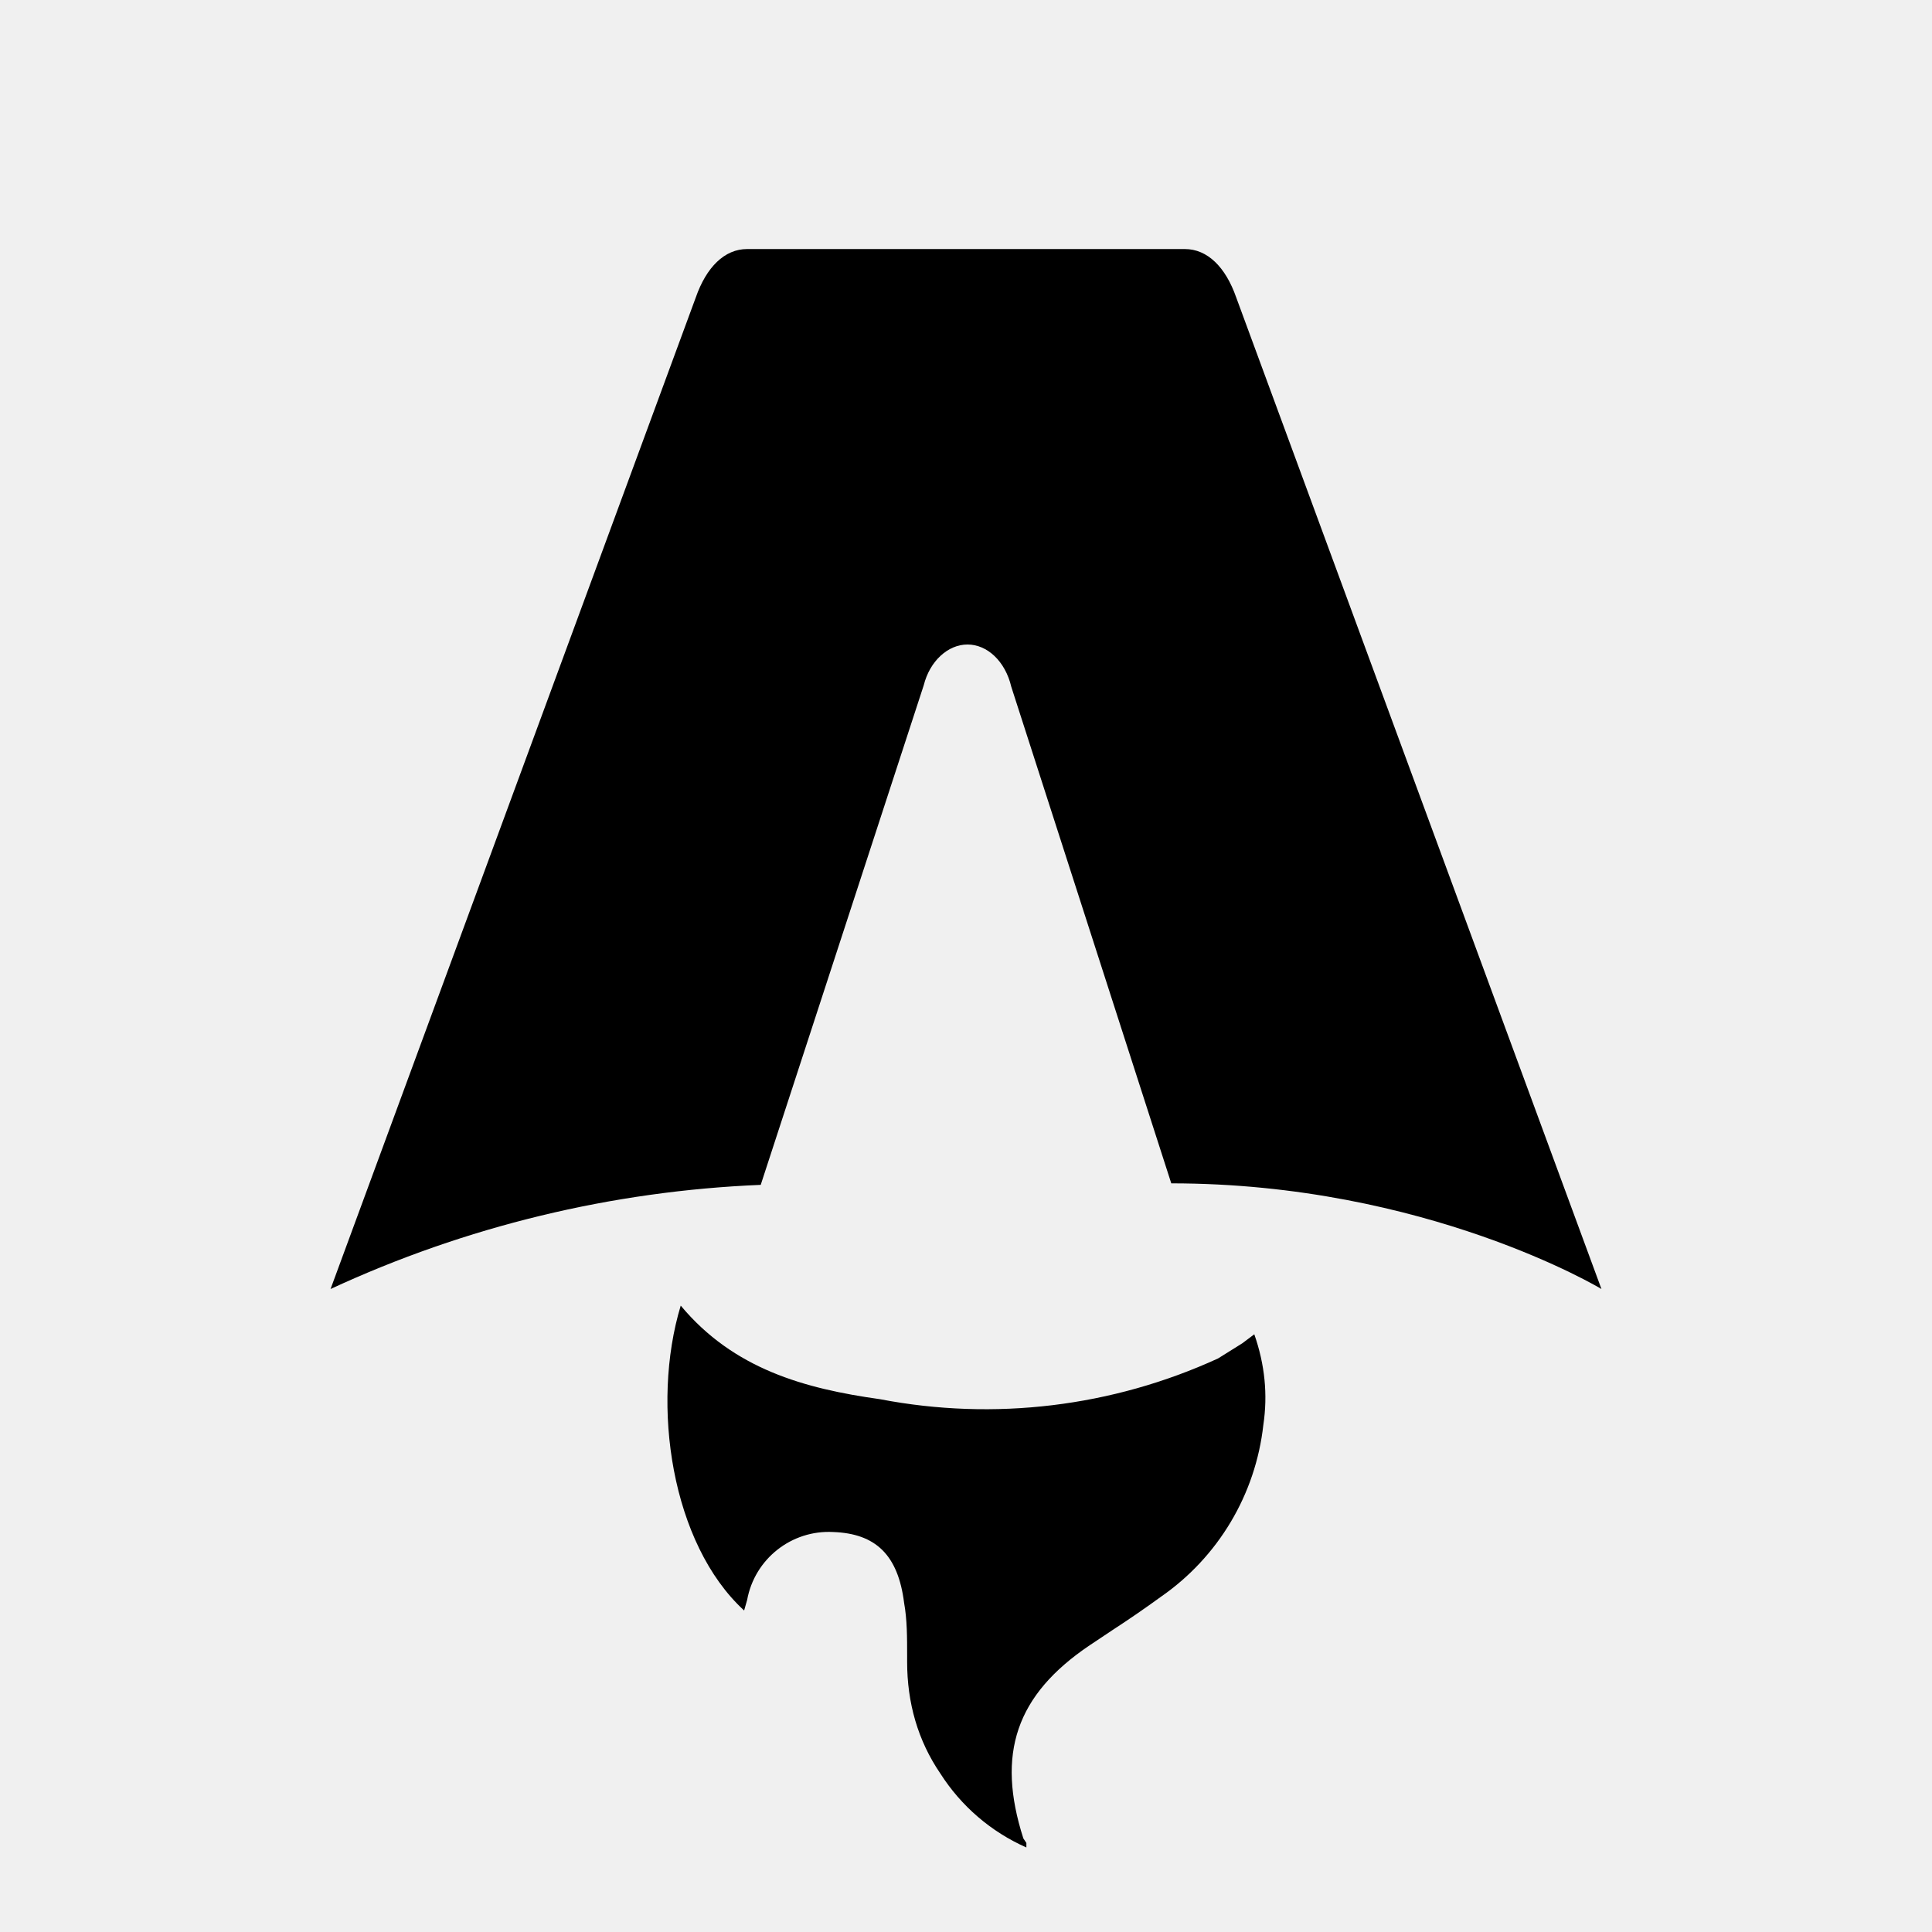
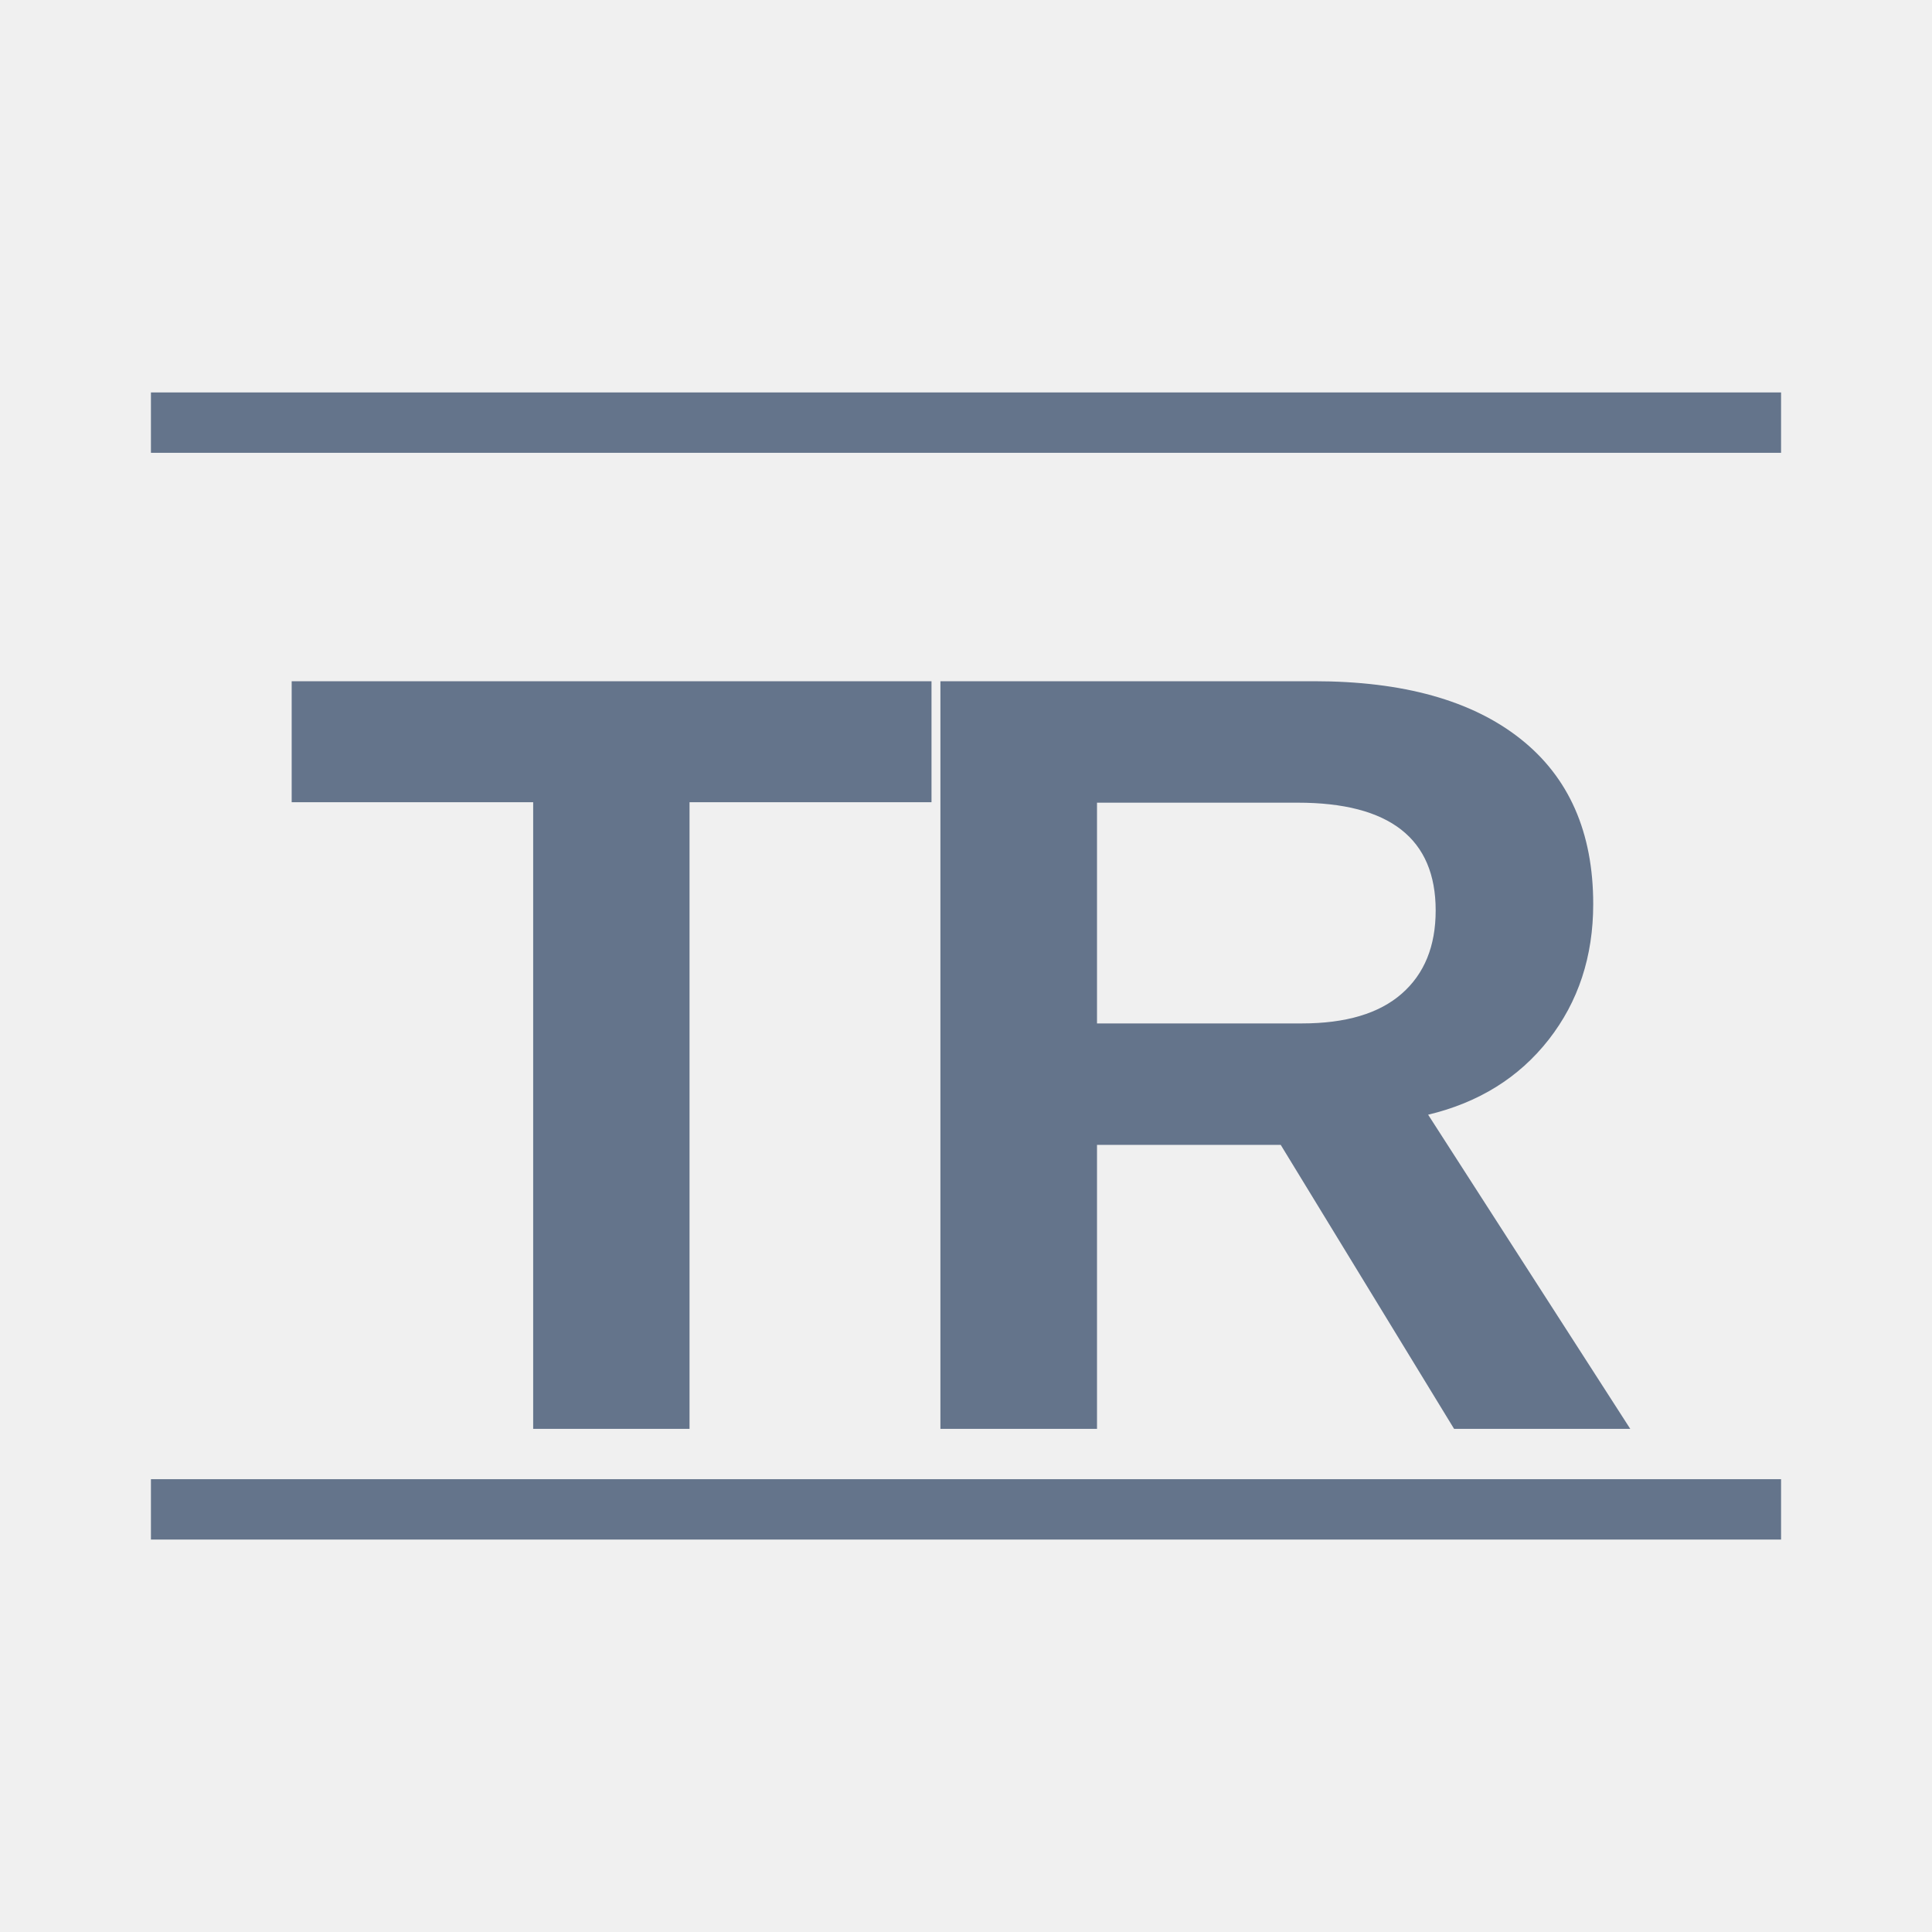
- <svg xmlns="http://www.w3.org/2000/svg" fill="none" viewBox="0 0 128 128">
-   <path d="M50.4 78.5a75.1 75.1 0 0 0-28.5 6.9l24.2-65.7c.7-2 1.9-3.2 3.4-3.2h29c1.5 0 2.7 1.2 3.4 3.2l24.2 65.7s-11.6-7-28.5-7L67 45.5c-.4-1.7-1.6-2.8-2.9-2.8-1.3 0-2.5 1.1-2.9 2.7L50.4 78.5Zm-1.1 28.2Zm-4.2-20.2c-2 6.6-.6 15.8 4.2 20.2a17.5 17.5 0 0 1 .2-.7 5.5 5.5 0 0 1 5.7-4.5c2.8.1 4.3 1.5 4.7 4.7.2 1.1.2 2.3.2 3.5v.4c0 2.7.7 5.2 2.2 7.4a13 13 0 0 0 5.7 4.9v-.3l-.2-.3c-1.8-5.6-.5-9.5 4.4-12.8l1.5-1a73 73 0 0 0 3.2-2.2 16 16 0 0 0 6.8-11.4c.3-2 .1-4-.6-6l-.8.6-1.6 1a37 37 0 0 1-22.4 2.7c-5-.7-9.7-2-13.2-6.2Z" />
+ <svg xmlns="http://www.w3.org/2000/svg" viewBox="0 0 128 128" role="img" aria-label="Tom Radford logo">
+   <rect x="10" y="26" width="108" height="4" />
+   <text x="50%" y="58%" text-anchor="middle" dominant-baseline="middle" font-family="Arial, 'Helvetica Neue', Helvetica, sans-serif" font-size="72" font-weight="800" letter-spacing="-5">
+     TR
+   </text>
+   <rect x="10" y="98" width="108" height="4" />
  <style>
-         path { fill: #000; }
-         @media (prefers-color-scheme: dark) {
-             path { fill: #FFF; }
-         }
-     </style>
+     text, rect {
+       fill: #64748b;
+     }
+ 
+     @media (prefers-color-scheme: dark) {
+       text, rect {
+         fill: #e2e8f0;
+       }
+     }
+   </style>
</svg>
